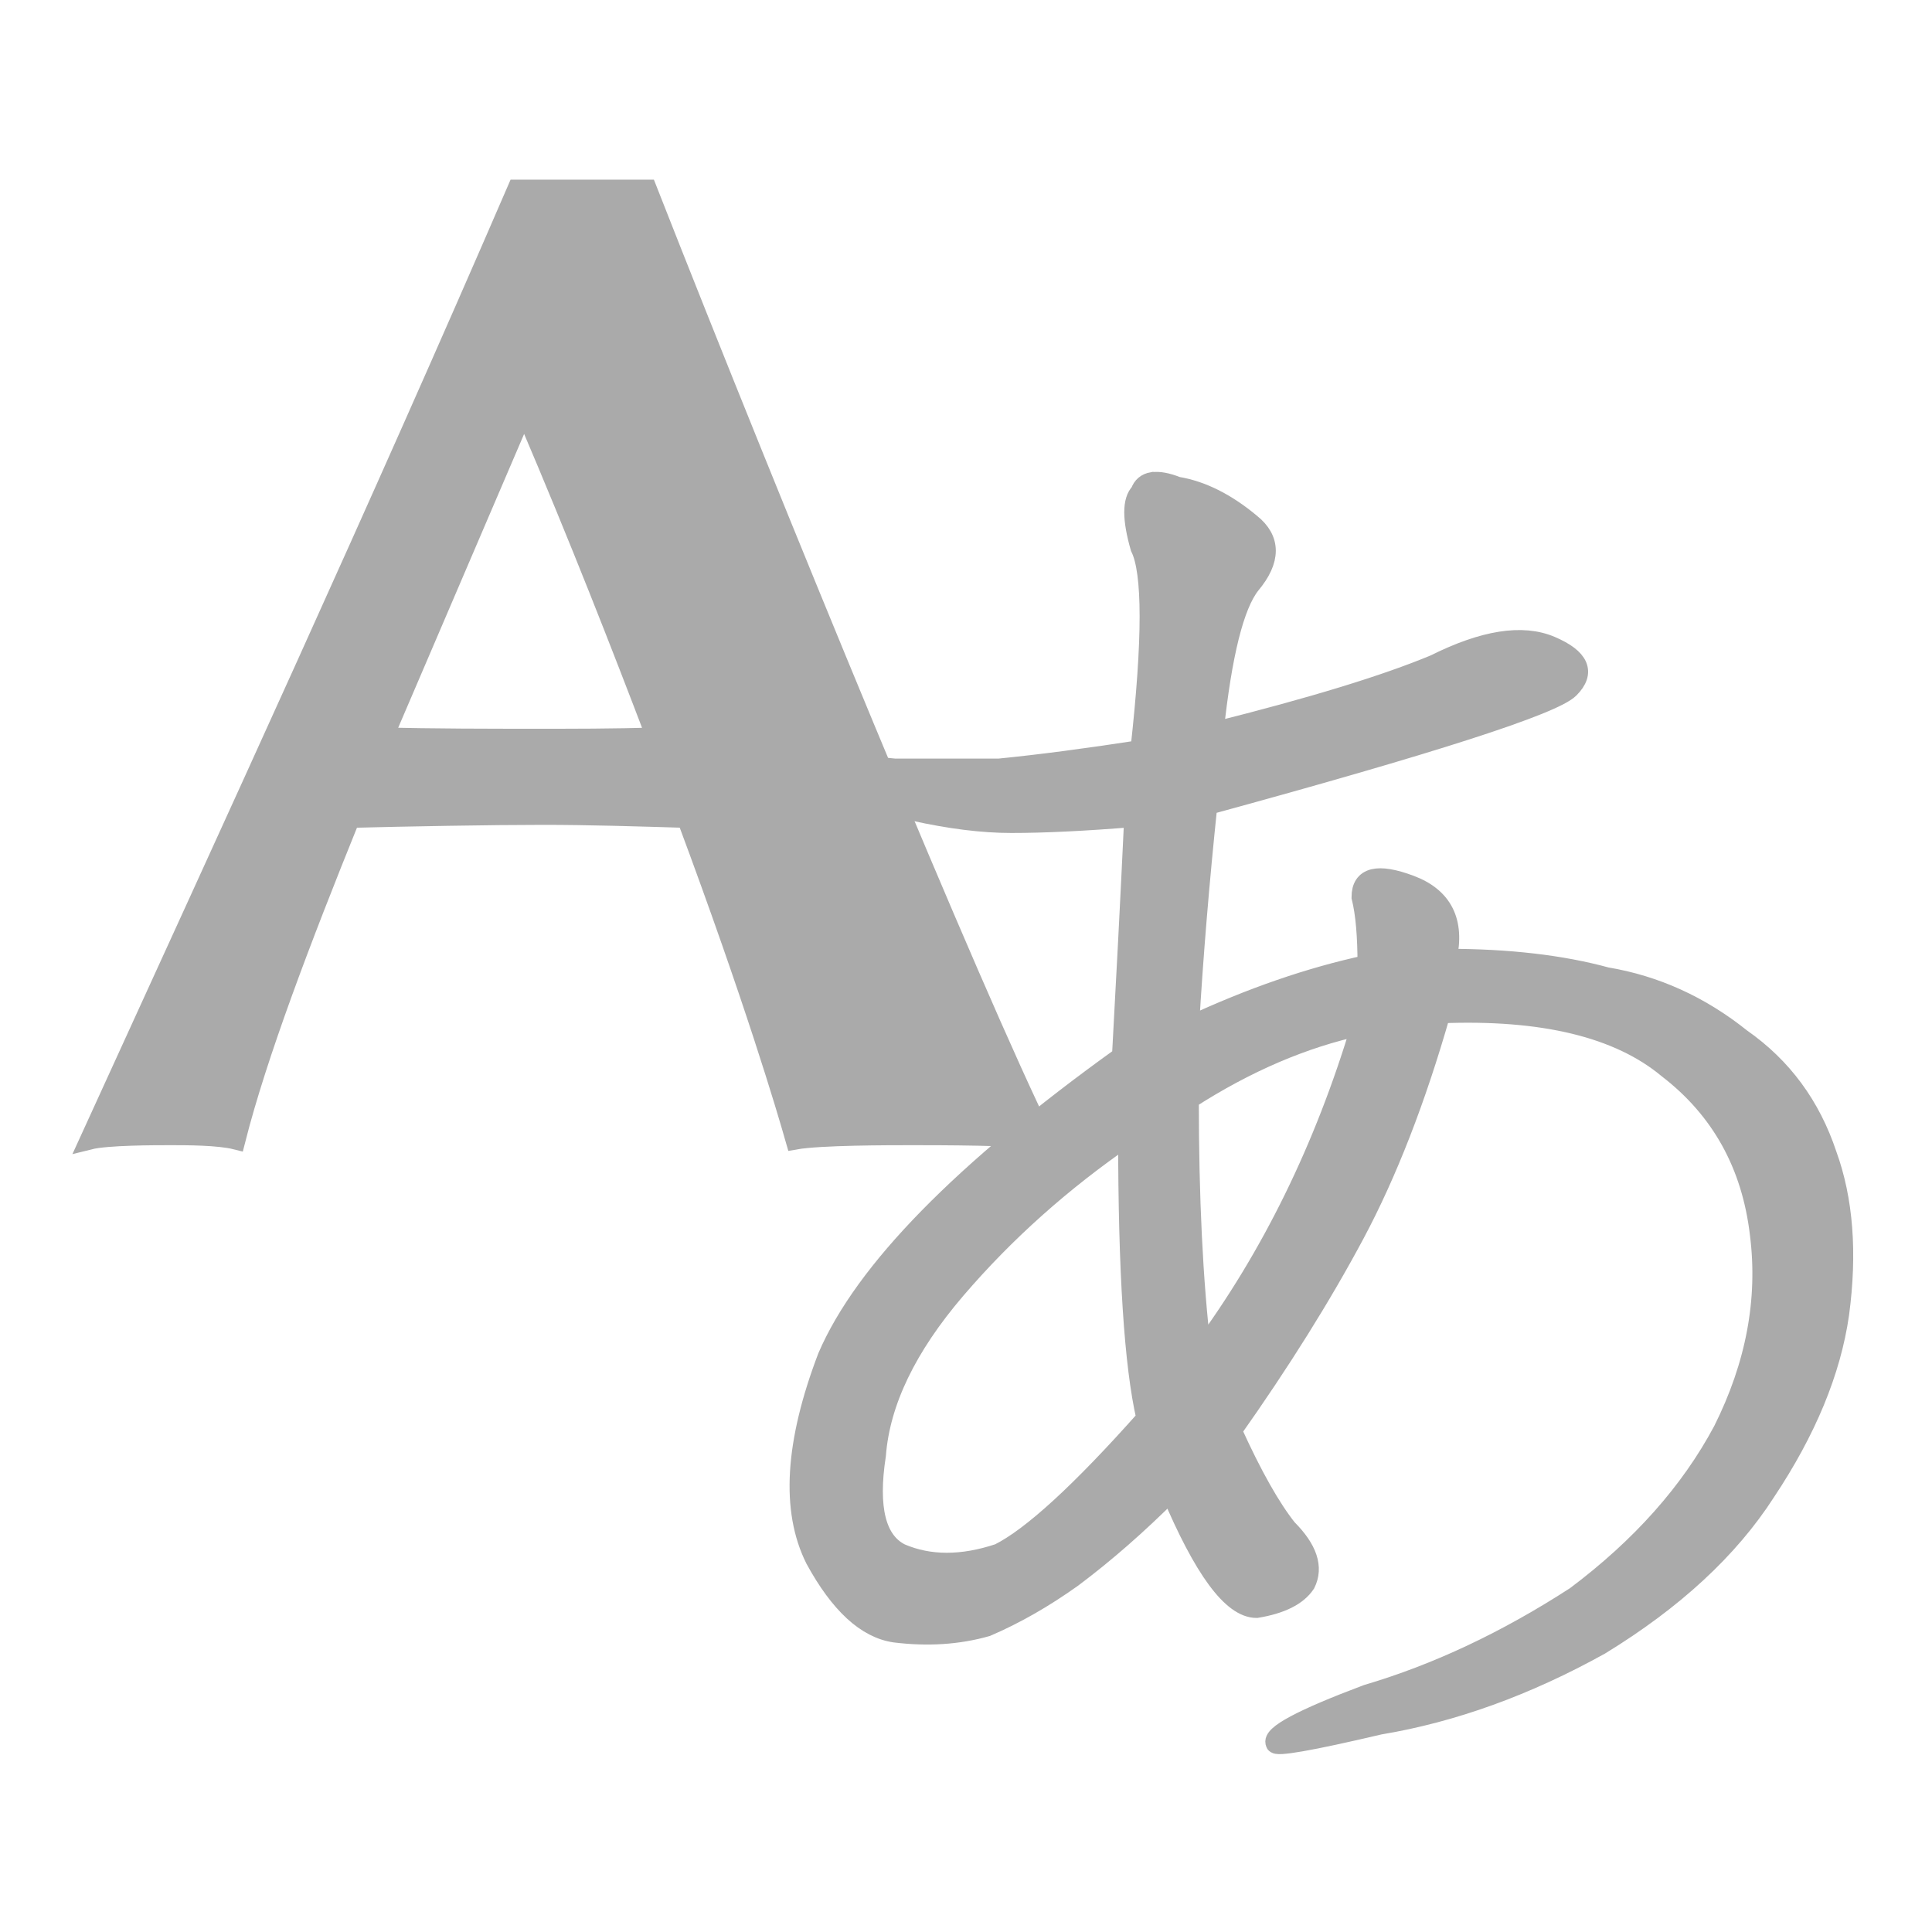
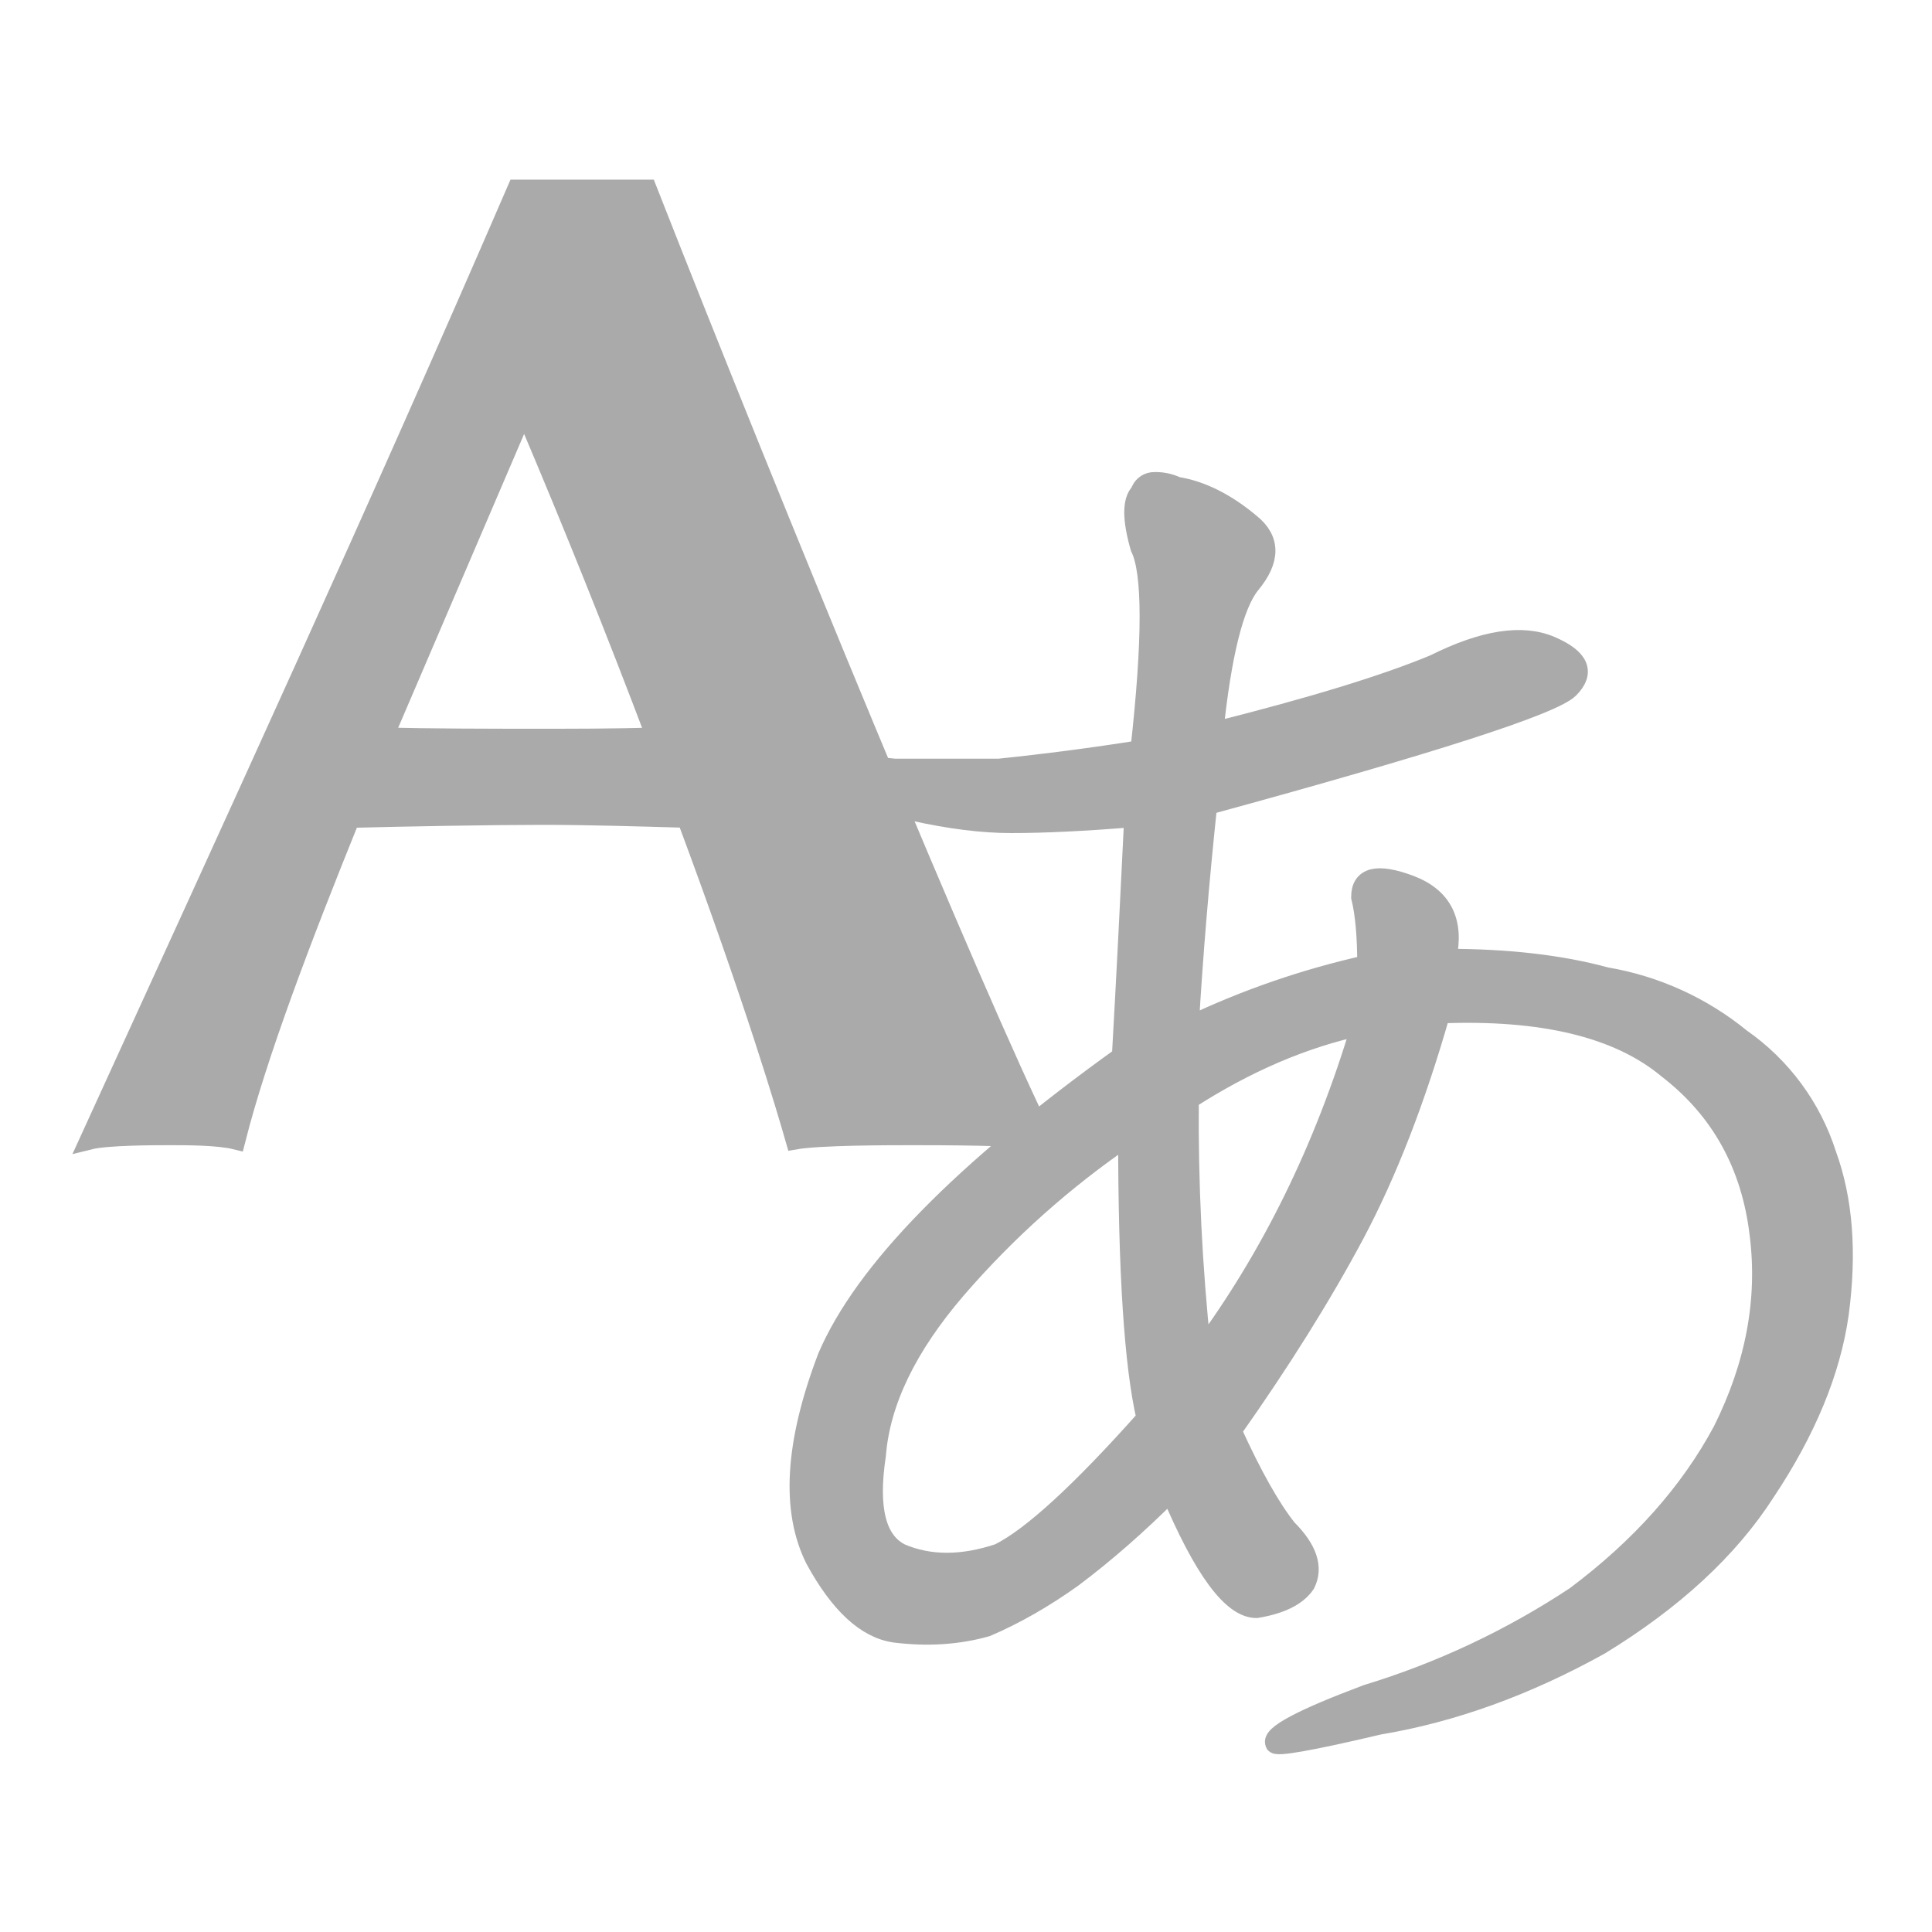
- <svg xmlns="http://www.w3.org/2000/svg" version="1.1" id="svg4427" viewBox="0 0 20 20" height="20" width="20">
-   <defs id="defs4429" />
-   <g transform="translate(0,-1032.362)" id="layer1">
-     <path id="text4369" d="m 5.351,1034.322 c -1.44,3.33 -2.909,6.525 -4.424,9.84 0.18,-0.045 0.675,-0.045 0.84,-0.045 0.165,0 0.494,-10e-5 0.674,0.045 0.225,-0.885 0.676,-2.07 1.186,-3.33 0.57,-0.015 1.454,-0.031 1.994,-0.031 0.48,0 0.991,0.016 1.486,0.031 0.705,1.89 1.035,3.015 1.125,3.33 0.255,-0.045 0.96,-0.045 1.215,-0.045 0.255,0 1.11,-10e-5 1.365,0.045 -0.75,-1.515 -2.821,-6.555 -4.111,-9.84 l -1.35,0 z m 0.029,2.385 0.092,0 c 0.525,1.23 0.958,2.34 1.318,3.285 -0.42,0.015 -0.899,0.014 -1.244,0.014 -0.435,0 -1.094,0 -1.574,-0.014 l 1.408,-3.285 z" style="font-style:normal;font-variant:normal;font-weight:bold;font-stretch:normal;font-size:15.012px;line-height:125%;font-family:'Linux Biolinum';-inkscape-font-specification:'Linux Biolinum Bold';letter-spacing:1.001px;word-spacing:0px;fill:#aaaaaa;fill-opacity:1;stroke:#aaaaaa;stroke-width:0.2;stroke-linecap:butt;stroke-linejoin:miter;stroke-miterlimit:4;stroke-dasharray:none;stroke-opacity:1" />
-     <path id="text4375" d="m 11.929,1037.349 c -0.063,0.011 -0.106,0.046 -0.127,0.109 -0.085,0.085 -0.085,0.276 0,0.572 0.127,0.254 0.127,0.951 0,2.094 -0.55,0.085 -1.038,0.149 -1.461,0.191 l -1.078,0 c -0.381,-0.042 -0.55,0 -0.508,0.127 0.085,0.127 0.316,0.232 0.697,0.316 0.381,0.085 0.719,0.127 1.016,0.127 0.339,0 0.762,-0.02 1.27,-0.062 -0.042,0.889 -0.085,1.713 -0.127,2.475 -1.65,1.185 -2.666,2.223 -3.047,3.111 -0.339,0.889 -0.381,1.586 -0.127,2.094 0.254,0.466 0.53,0.719 0.826,0.762 0.339,0.042 0.655,0.022 0.951,-0.062 0.296,-0.127 0.592,-0.296 0.889,-0.508 0.339,-0.254 0.677,-0.55 1.016,-0.889 0.339,0.804 0.635,1.205 0.889,1.205 0.254,-0.042 0.423,-0.127 0.508,-0.254 0.085,-0.169 0.022,-0.359 -0.189,-0.57 -0.169,-0.212 -0.361,-0.55 -0.572,-1.016 0.508,-0.719 0.931,-1.397 1.27,-2.031 0.339,-0.635 0.635,-1.397 0.889,-2.285 1.058,-0.042 1.842,0.147 2.35,0.57 0.55,0.423 0.867,0.996 0.951,1.715 0.085,0.677 -0.042,1.354 -0.381,2.031 -0.339,0.635 -0.846,1.205 -1.523,1.713 -0.719,0.466 -1.439,0.804 -2.158,1.016 -0.677,0.254 -0.993,0.423 -0.951,0.508 0,0.042 0.359,-0.02 1.078,-0.189 0.762,-0.127 1.523,-0.403 2.285,-0.826 0.762,-0.466 1.334,-0.994 1.715,-1.586 0.423,-0.635 0.677,-1.249 0.762,-1.842 0.085,-0.635 0.042,-1.185 -0.127,-1.65 -0.169,-0.508 -0.465,-0.909 -0.889,-1.205 -0.423,-0.339 -0.889,-0.55 -1.396,-0.635 -0.465,-0.127 -1.016,-0.191 -1.65,-0.191 0.085,-0.381 -0.042,-0.635 -0.381,-0.762 -0.339,-0.127 -0.508,-0.085 -0.508,0.127 0.042,0.169 0.062,0.403 0.062,0.699 -0.592,0.127 -1.205,0.339 -1.84,0.635 0.042,-0.719 0.105,-1.481 0.189,-2.285 2.327,-0.635 3.577,-1.038 3.746,-1.207 0.169,-0.169 0.105,-0.316 -0.191,-0.443 -0.296,-0.127 -0.697,-0.064 -1.205,0.19 -0.508,0.212 -1.27,0.445 -2.285,0.699 0.085,-0.804 0.212,-1.312 0.381,-1.524 0.212,-0.254 0.212,-0.466 0,-0.635 -0.254,-0.212 -0.508,-0.339 -0.762,-0.381 -0.106,-0.042 -0.19,-0.057 -0.254,-0.047 z m 2.158,5.633 c -0.381,1.27 -0.931,2.39 -1.65,3.363 -0.085,-0.719 -0.127,-1.586 -0.127,-2.602 0.592,-0.381 1.185,-0.635 1.777,-0.762 z m -2.412,1.143 c 0,1.397 0.062,2.37 0.189,2.92 -0.677,0.762 -1.185,1.227 -1.523,1.396 -0.381,0.127 -0.719,0.127 -1.016,0 -0.254,-0.127 -0.339,-0.466 -0.254,-1.016 0.042,-0.55 0.318,-1.122 0.826,-1.715 0.508,-0.593 1.1,-1.121 1.777,-1.586 z" style="font-style:normal;font-variant:normal;font-weight:normal;font-stretch:normal;font-size:16.263px;line-height:125%;font-family:KaiTi;-inkscape-font-specification:KaiTi;letter-spacing:1.001px;word-spacing:0px;fill:#aaaaaa;fill-opacity:1;stroke:#aaaaaa;stroke-width:0.2;stroke-linecap:butt;stroke-linejoin:miter;stroke-miterlimit:4;stroke-dasharray:none;stroke-opacity:1" />
+ <svg xmlns="http://www.w3.org/2000/svg" width="20" height="20" viewBox="0 0 20 20">
+   <g fill="#aaa" fill-opacity="1" stroke="#aaa" stroke-dasharray="none" stroke-linecap="butt" stroke-linejoin="miter" stroke-miterlimit="4" stroke-opacity="1" stroke-width=".2" font-stretch="normal" font-style="normal" font-variant="normal" letter-spacing="1.001" transform="translate(0 -1032.362)" word-spacing="0">
+     <path d="M5.35 1034.322c-1.44 3.33-2.908 6.525-4.423 9.84.18-.045.675-.045.84-.045.165 0 .494 0 .674.045.225-.885.675-2.07 1.185-3.33.57-.015 1.454-.031 1.994-.031.48 0 .992.016 1.487.03.705 1.89 1.035 3.016 1.125 3.33.255-.044.96-.044 1.214-.044.255 0 1.11 0 1.366.045-.75-1.515-2.822-6.555-4.112-9.84H5.35zm.03 2.385h.092a88.42 88.42 0 0 1 1.318 3.285c-.42.015-.899.014-1.244.014-.435 0-1.094 0-1.574-.014l1.408-3.285z" font-family="Linux Biolinum" font-size="15.012" font-weight="700" style="line-height:125%;" />
+     <path d="M11.929 1037.35a.152.152 0 0 0-.127.109c-.085.085-.085.276 0 .572.127.254.127.951 0 2.094a27.53 27.53 0 0 1-1.461.191H9.263c-.381-.042-.55 0-.508.127.085.127.316.232.697.316.381.085.72.127 1.016.127.338 0 .762-.02 1.27-.062-.043.889-.085 1.713-.128 2.475-1.65 1.185-2.666 2.223-3.046 3.111-.339.889-.381 1.586-.127 2.094.254.466.53.72.826.762.338.042.655.022.951-.062.296-.127.592-.296.889-.508.338-.254.677-.55 1.015-.889.339.804.635 1.205.889 1.205.254-.042.423-.127.508-.254.084-.169.022-.358-.19-.57-.169-.212-.36-.55-.572-1.016.508-.719.931-1.396 1.27-2.03.338-.636.634-1.397.888-2.286 1.058-.042 1.842.147 2.35.57.55.424.866.996.951 1.715.085.677-.042 1.354-.38 2.031-.34.635-.847 1.206-1.524 1.713a8.289 8.289 0 0 1-2.158 1.016c-.678.254-.994.423-.952.508 0 .042.36-.02 1.079-.19.761-.127 1.523-.403 2.285-.826.761-.465 1.334-.993 1.715-1.586.423-.635.677-1.25.761-1.842.085-.634.043-1.184-.127-1.65a2.327 2.327 0 0 0-.888-1.205 2.997 2.997 0 0 0-1.397-.635c-.465-.127-1.016-.191-1.65-.191.084-.381-.043-.635-.381-.762-.339-.127-.508-.085-.508.127.042.17.063.403.063.7a8.645 8.645 0 0 0-1.84.634c.042-.72.105-1.481.19-2.285 2.327-.635 3.576-1.038 3.745-1.207.17-.17.105-.316-.191-.443s-.697-.065-1.205.189c-.508.212-1.27.445-2.285.7.084-.805.211-1.313.38-1.524.212-.254.212-.466 0-.635-.253-.212-.507-.339-.761-.38a.509.509 0 0 0-.254-.048zm2.158 5.632c-.38 1.27-.93 2.39-1.65 3.363a22.704 22.704 0 0 1-.127-2.601c.592-.381 1.185-.635 1.777-.762zm-2.412 1.143c0 1.396.062 2.37.19 2.92-.678.761-1.185 1.227-1.524 1.396-.38.127-.72.127-1.016 0-.254-.127-.338-.465-.254-1.016.043-.55.319-1.122.827-1.714a9.155 9.155 0 0 1 1.777-1.586z" font-family="KaiTi" font-size="16.263" font-weight="400" style="line-height:125%;" />
  </g>
</svg>
